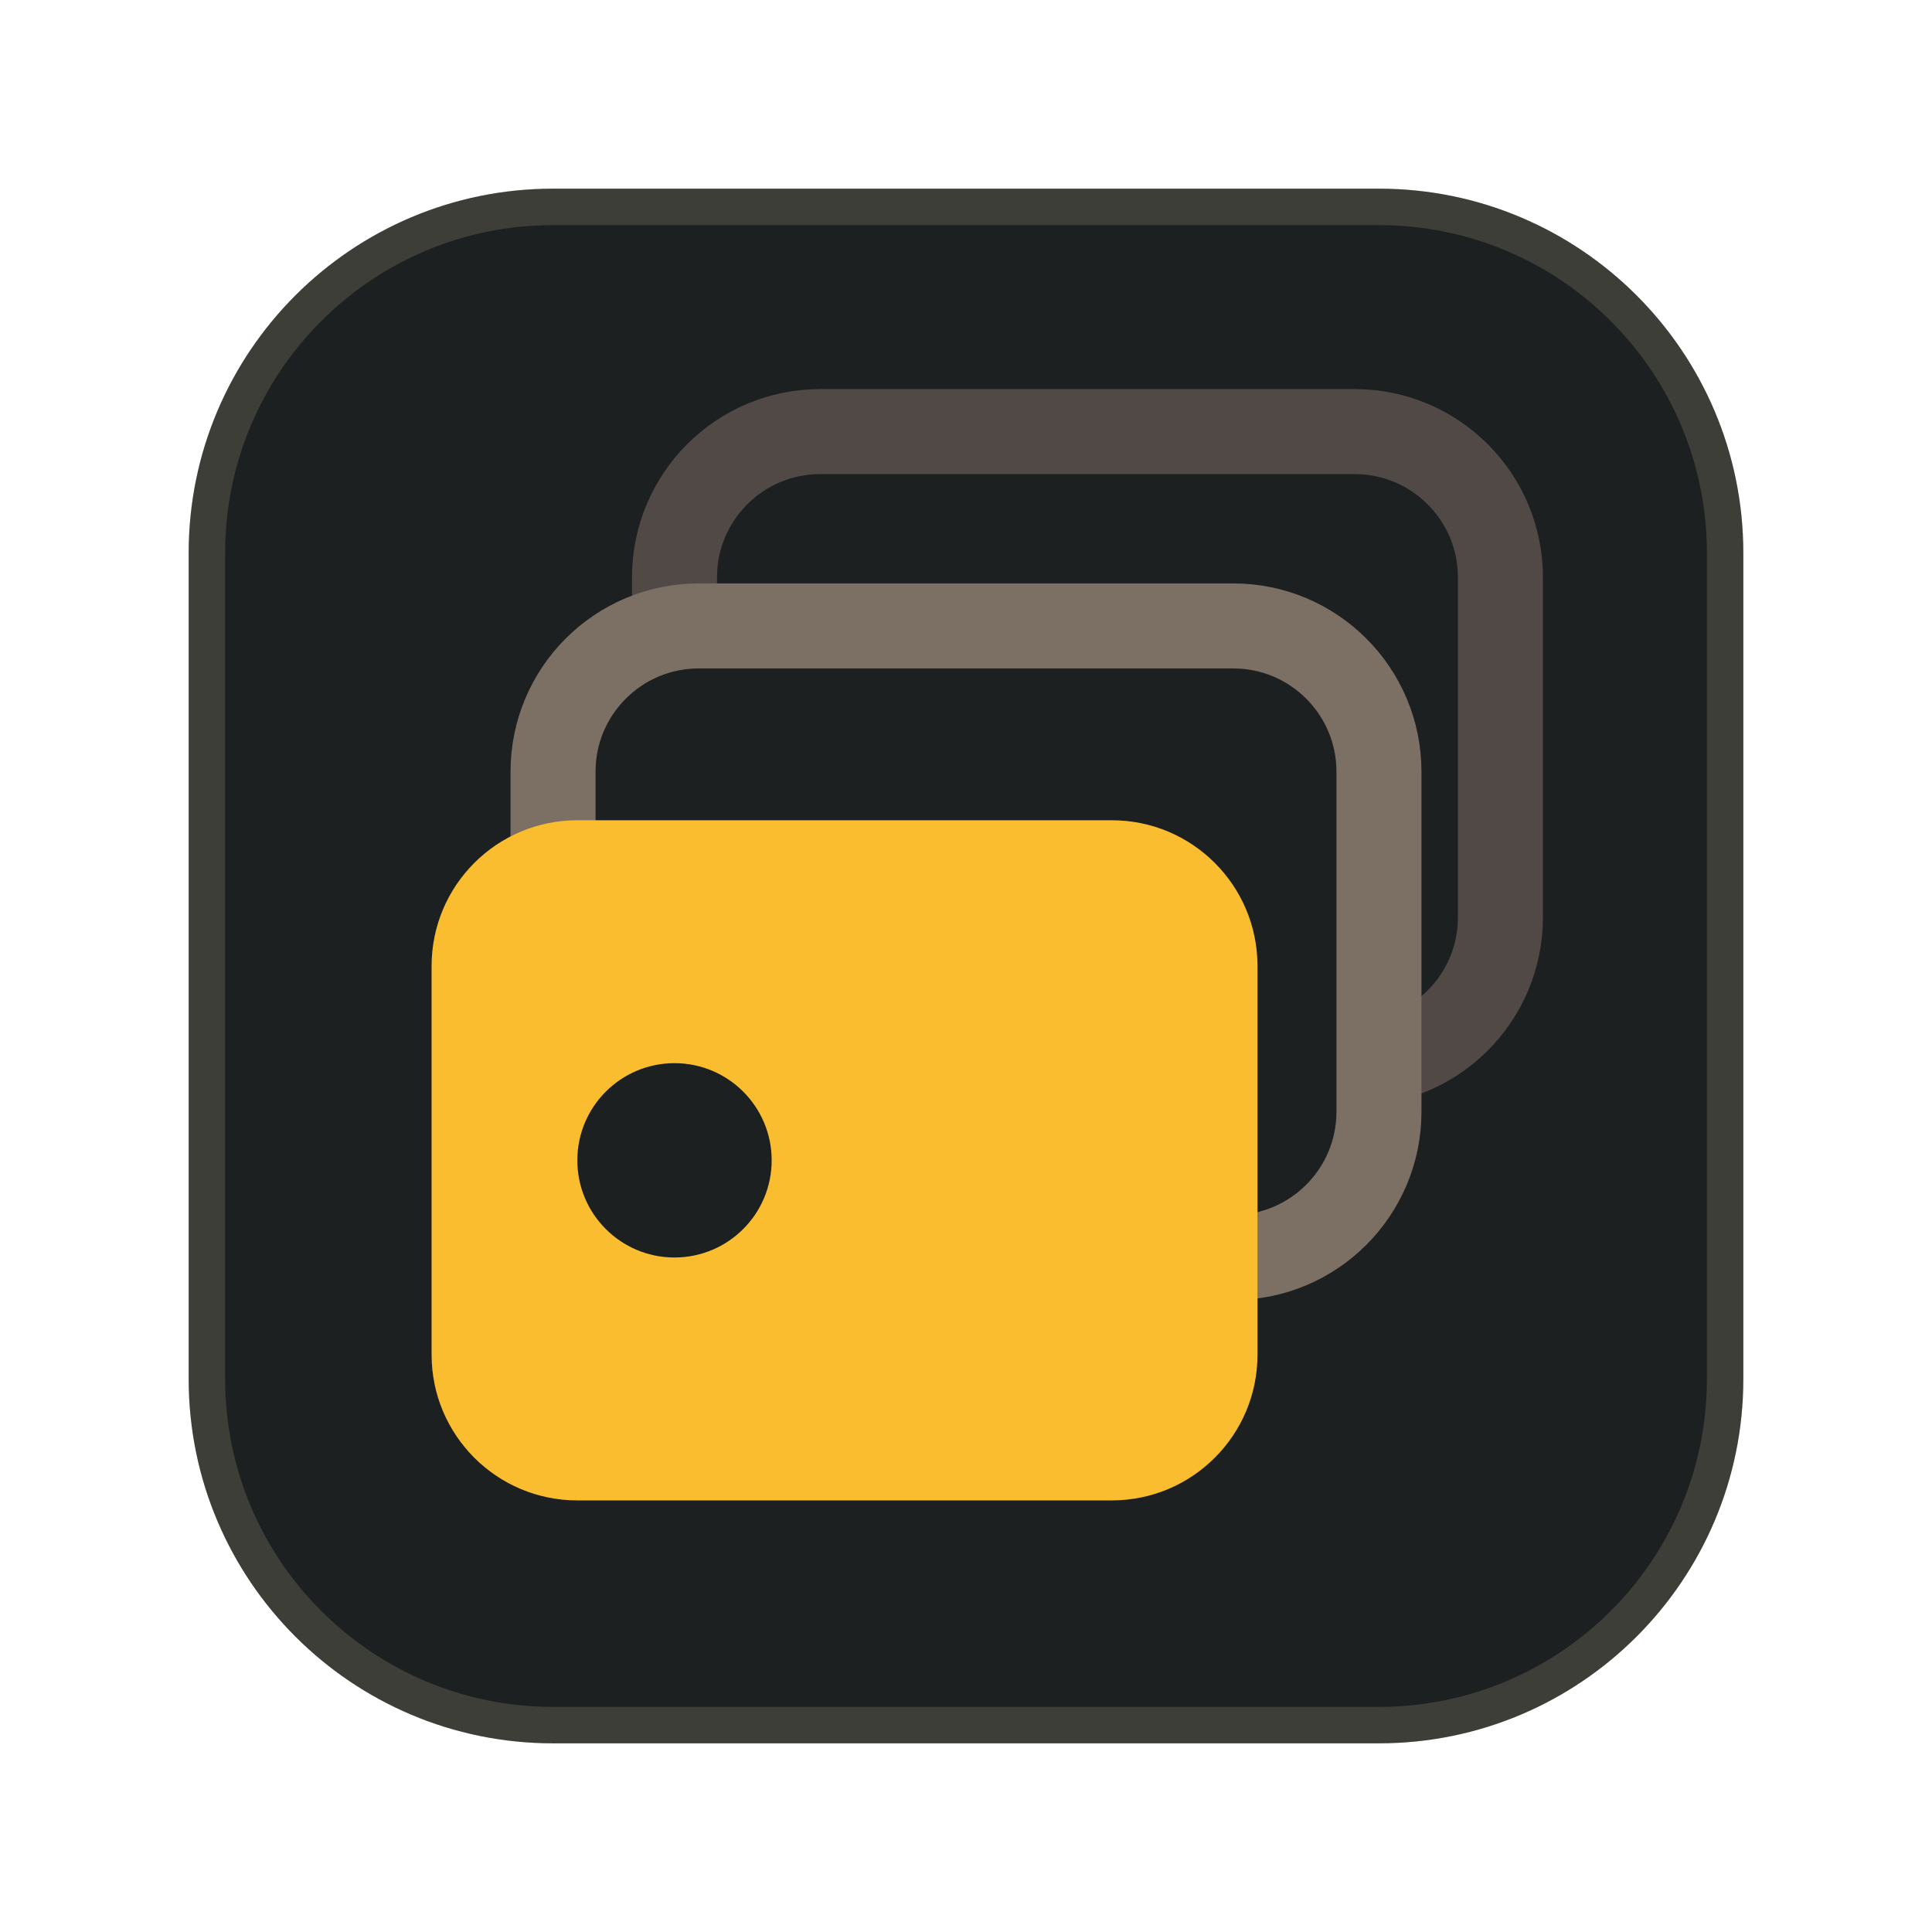
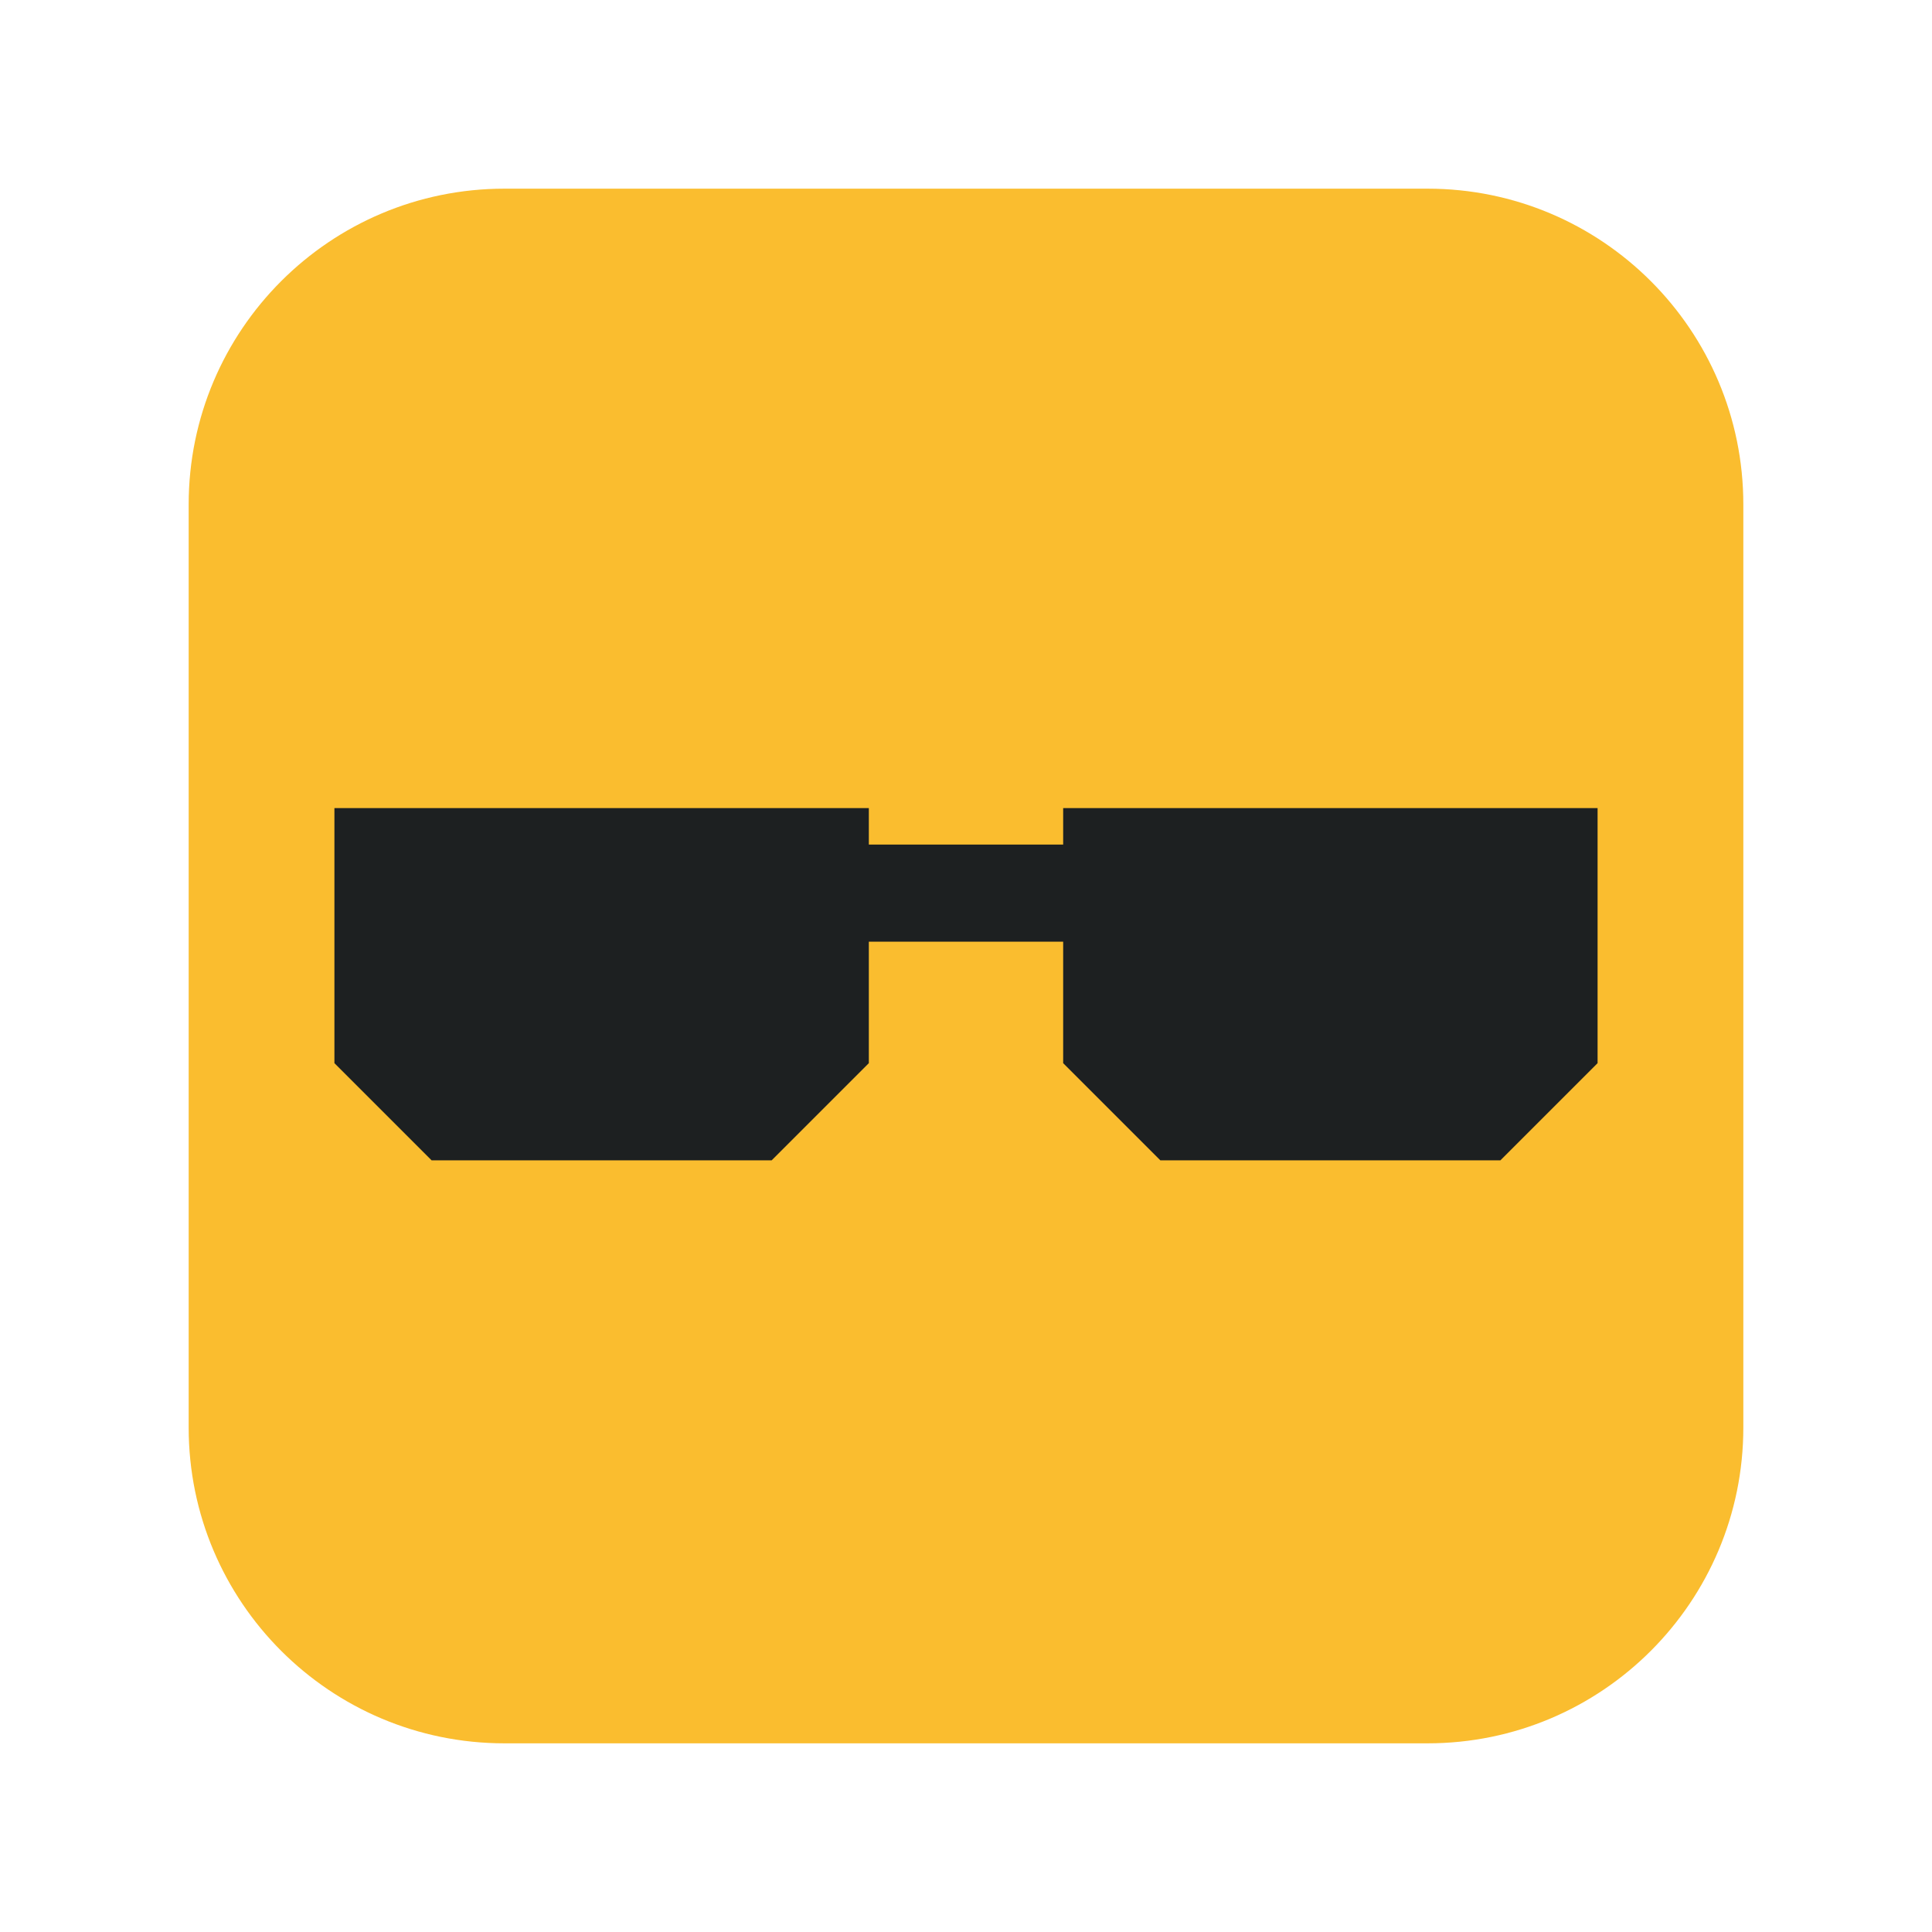
<svg xmlns="http://www.w3.org/2000/svg" viewBox="0 0 1024 1024" width="1024" height="1024">
  <g transform="translate(100 100) scale(12.875)">
-     <rect width="64" height="64" rx="15" fill="#1d2021" />
-     <rect x=".75" y=".75" width="62.5" height="62.5" rx="14.25" fill="none" stroke="#ebdbb2" stroke-opacity=".16" stroke-width="1.5" />
-     <rect x="20" y="10" width="34" height="26" rx="6" fill="none" stroke="#504945" stroke-width="3.5" />
-     <rect x="15" y="18" width="34" height="26" rx="6" fill="#1d2021" stroke="#7c6f64" stroke-width="3.5" />
-     <rect x="10" y="26" width="34" height="28" rx="6" fill="#fabd2f" />
-     <circle cx="20" cy="40" r="4" fill="#1d2021" />
+     <rect width="64" height="64" rx="13" fill="#fabd2f" />
+     <path fill="#1d2021" d="M6 25.5H28V27H36V25.5H58V36L54 40H40L36 36V31H28V36L24 40H10L6 36Z" />
  </g>
</svg>
